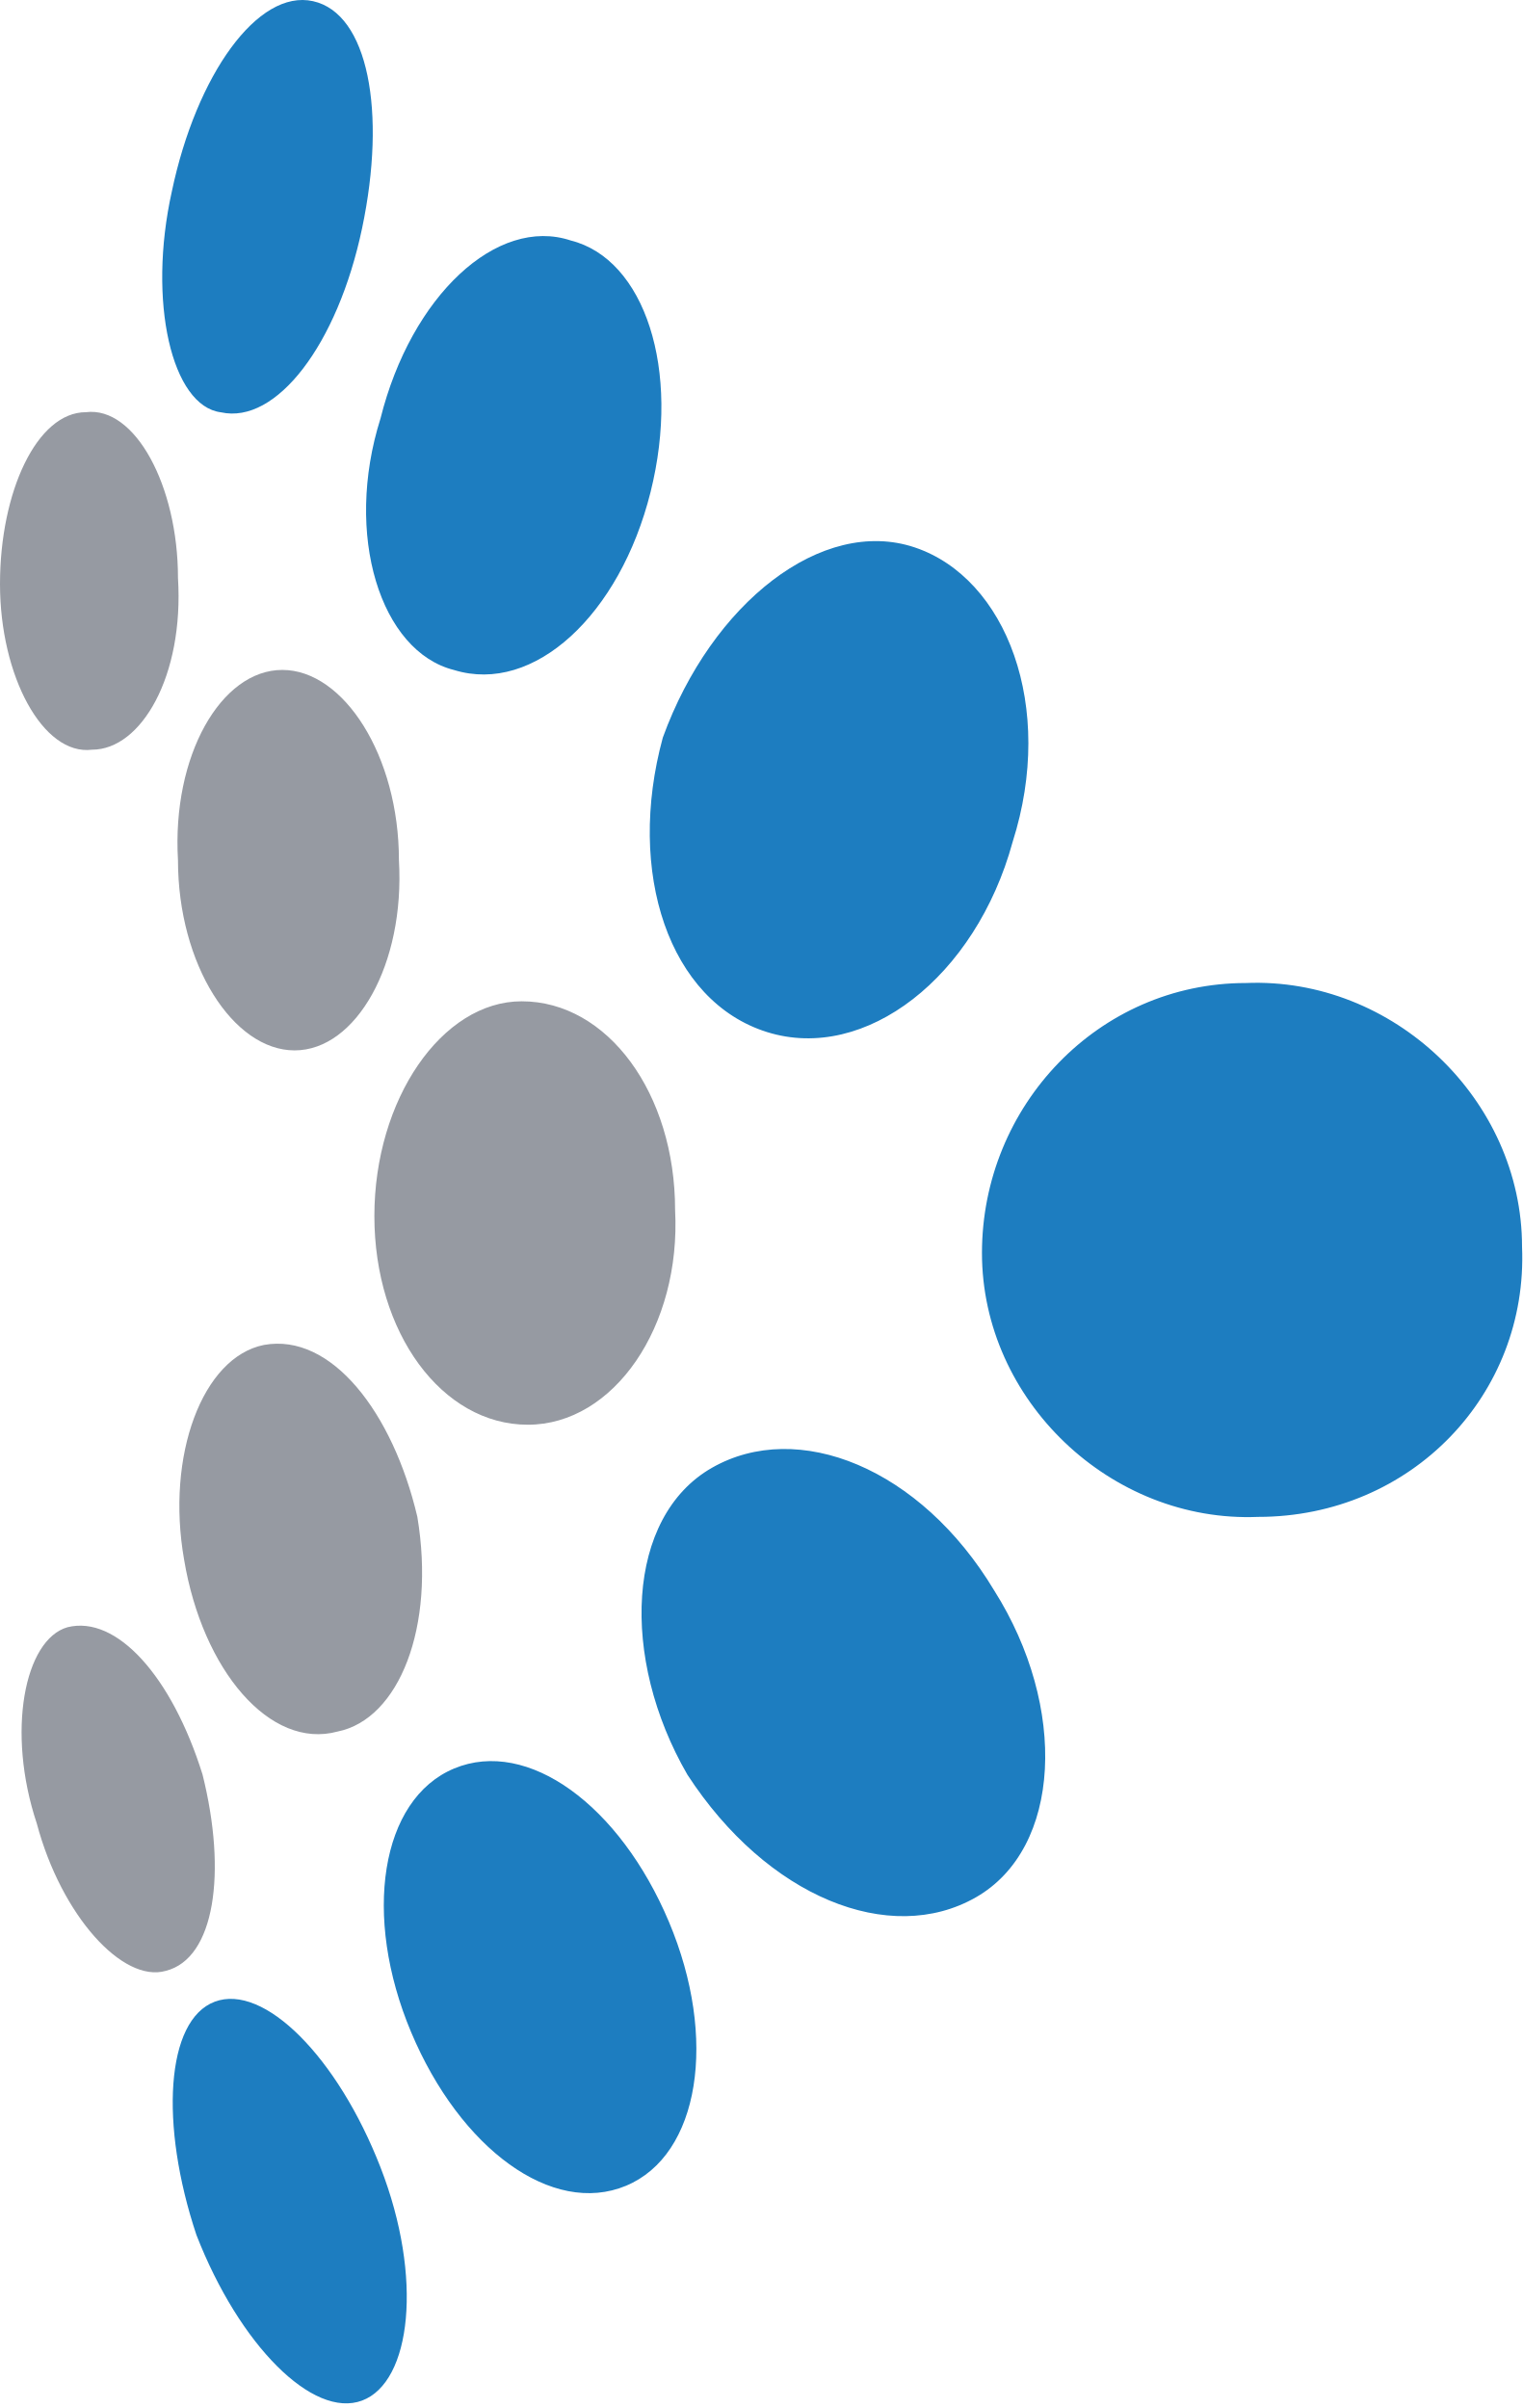
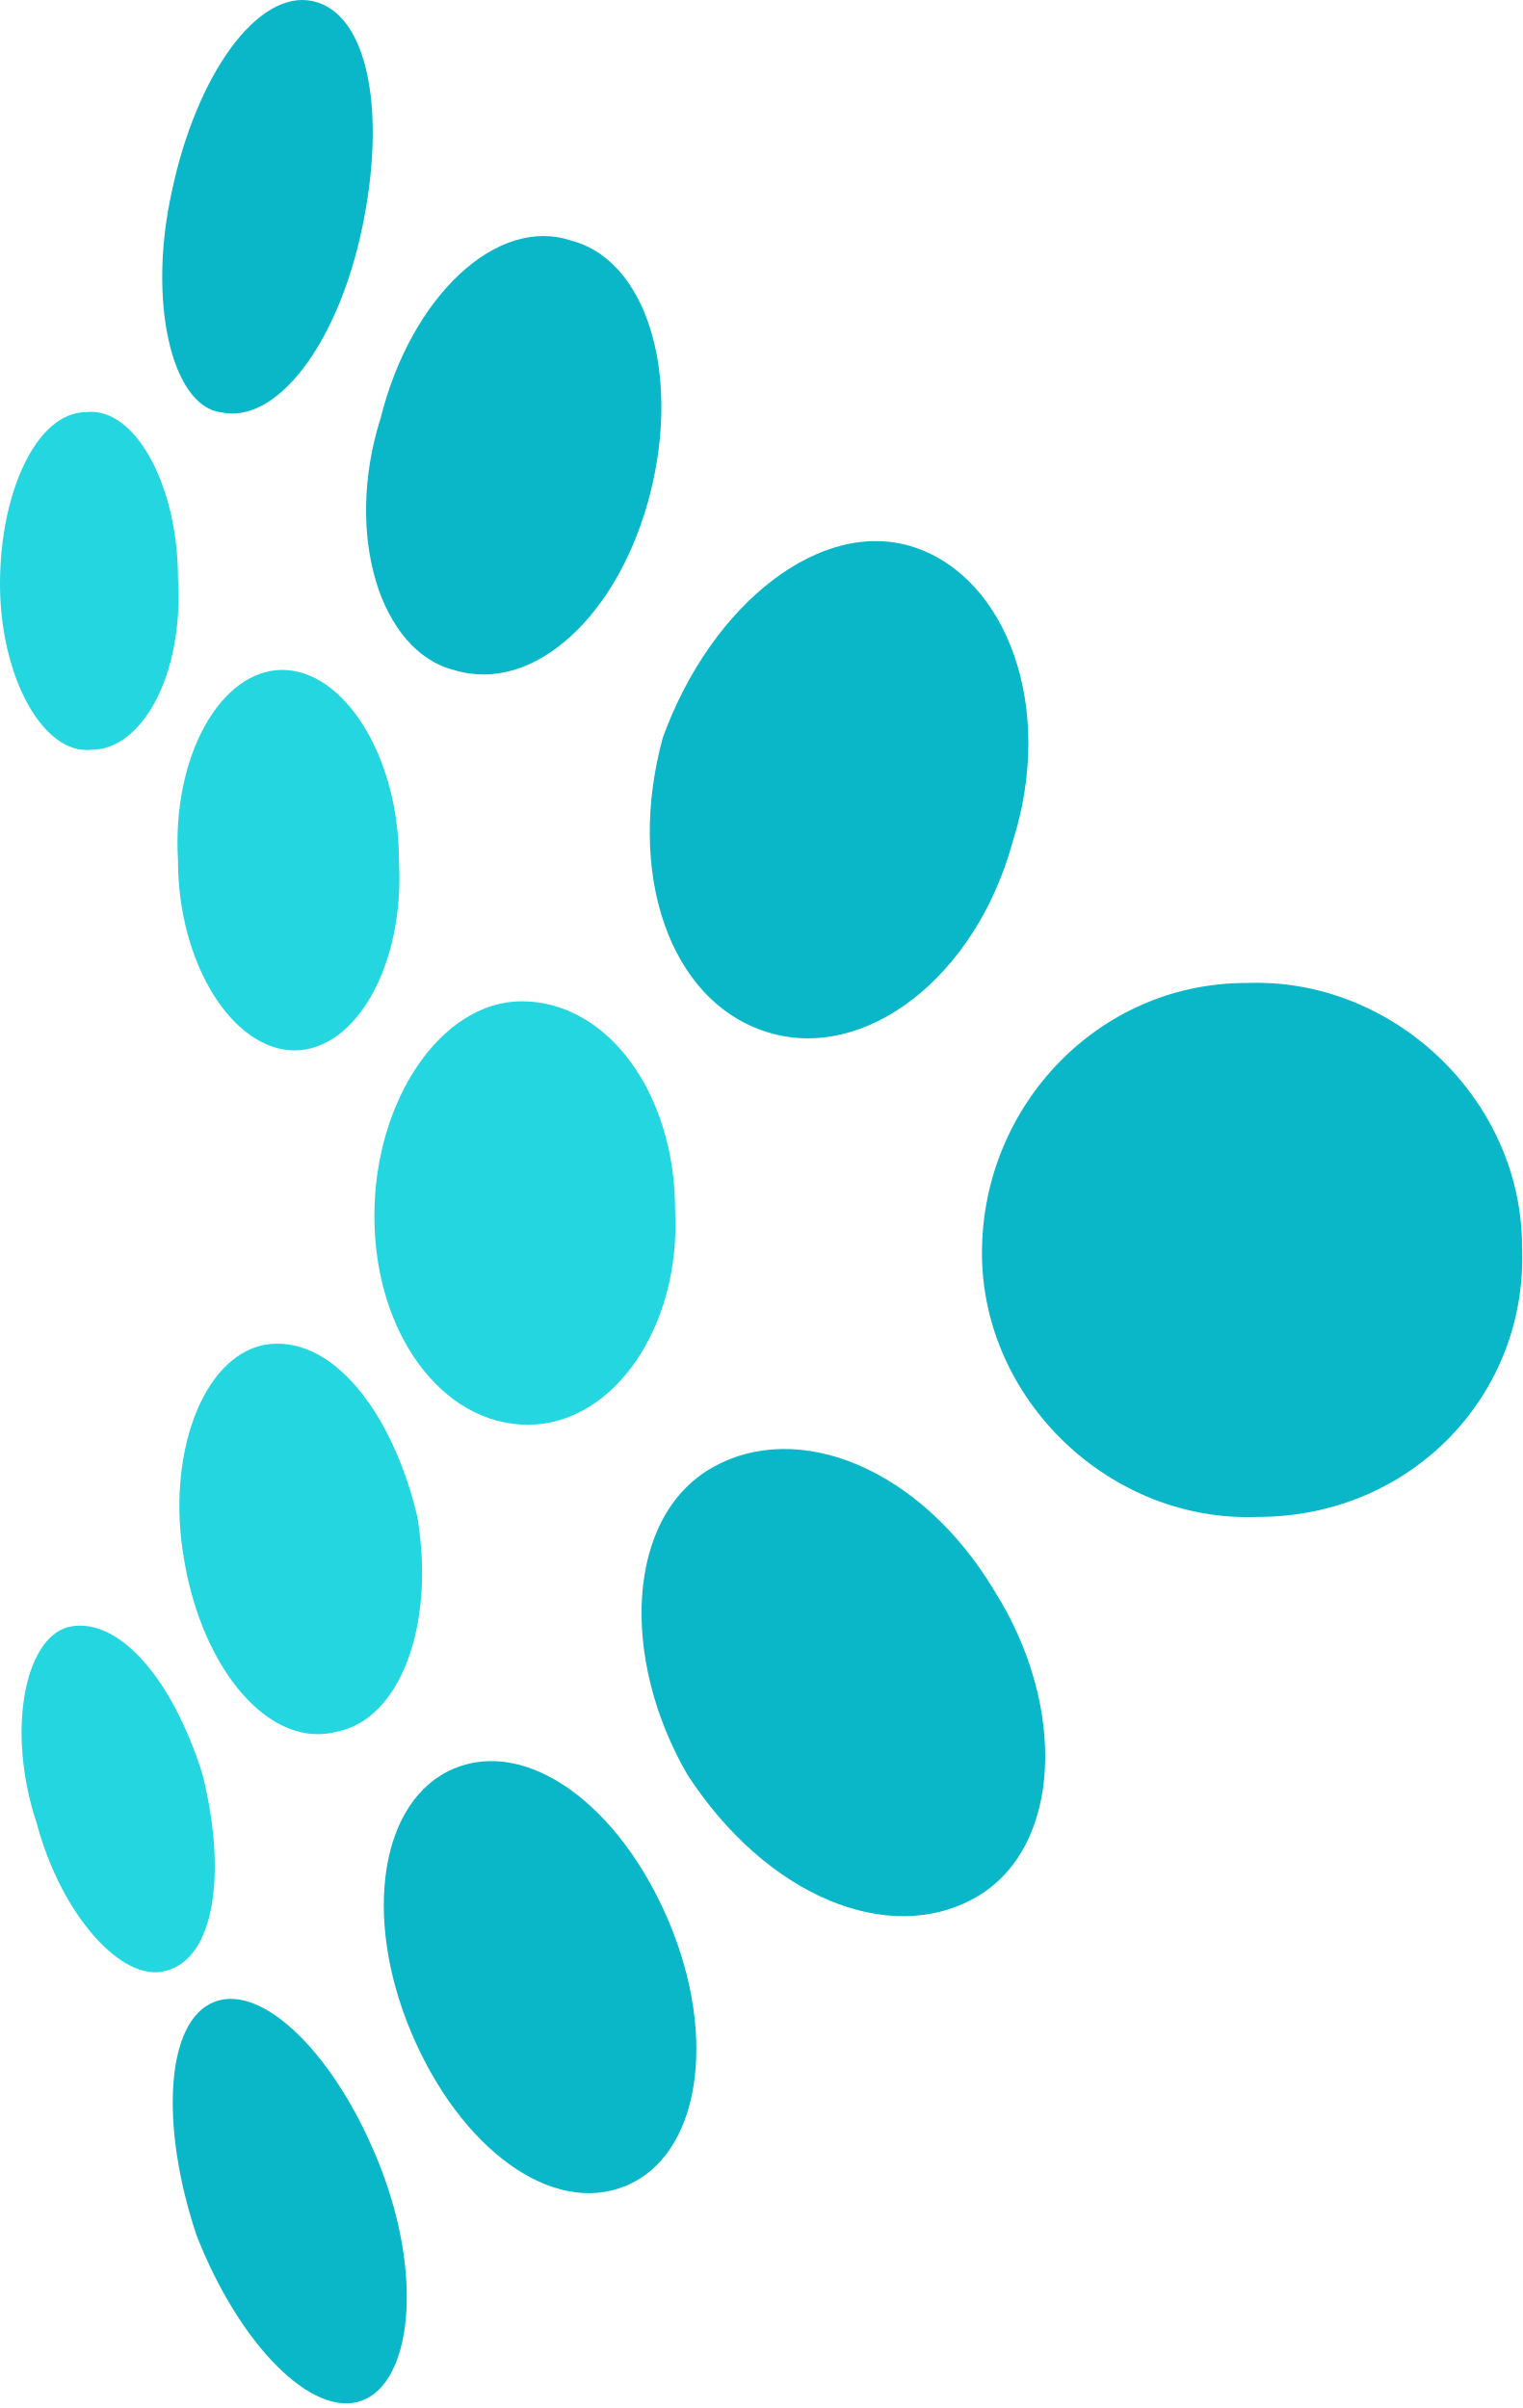
<svg xmlns="http://www.w3.org/2000/svg" width="256px" height="405px" viewBox="0 0 256 405" version="1.1" preserveAspectRatio="xMidYMid">
  <g>
-     <path d="M255.961,209.713 C255.961,184.942 234.287,164.3 209.517,165.333 C184.746,165.333 165.136,185.975 165.136,210.745 C165.136,235.515 186.81,256.157 211.581,255.125 C237.383,255.125 256.993,234.483 255.961,209.713 L255.961,209.713 Z M119.724,246.869 C134.173,238.612 154.815,246.869 167.2,267.511 C179.586,287.12 178.553,310.859 164.104,319.116 C149.655,327.372 129.013,319.116 115.595,298.474 C104.242,278.864 105.274,255.125 119.724,246.869 L119.724,246.869 Z M76.375,297.441 C88.761,292.281 104.242,303.634 112.499,323.244 C120.756,342.854 117.66,362.464 105.274,367.624 C92.889,372.785 77.408,361.432 69.151,341.822 C60.894,322.212 63.99,302.602 76.375,297.441 L76.375,297.441 Z M36.124,336.661 C44.38,333.565 56.766,345.95 63.99,364.528 C71.215,383.106 69.151,400.652 60.894,403.748 C52.637,406.844 40.252,394.459 33.027,375.881 C26.835,357.303 27.867,339.758 36.124,336.661 L36.124,336.661 Z M153.783,92.053 C169.265,97.214 177.521,118.888 170.297,141.594 C164.104,164.3 145.526,178.75 129.013,173.589 C112.499,168.429 105.274,146.755 111.467,124.049 C119.724,101.342 138.302,86.893 153.783,92.053 L153.783,92.053 Z M95.985,40.448 C108.371,43.545 114.563,62.122 109.403,82.764 C104.242,103.406 89.793,116.824 76.375,112.695 C63.99,109.599 57.798,89.989 63.99,70.379 C69.151,49.737 83.6,36.32 95.985,40.448 L95.985,40.448 Z M52.637,0.196 C61.926,2.261 65.022,18.774 60.894,38.384 C56.766,57.994 46.445,71.411 37.156,69.347 C28.899,68.315 24.77,50.769 28.899,32.192 C33.027,12.582 43.348,-1.868 52.637,0.196 L52.637,0.196 Z" fill="#1D7DC0" />
-     <path d="M113.531,203.499 C114.563,223.109 103.21,239.623 88.761,239.623 C74.311,239.623 62.958,224.141 62.958,204.531 C62.958,184.921 74.311,168.408 87.729,168.408 C102.178,168.408 113.531,183.889 113.531,203.499 Z M30.963,262.329 C27.867,244.783 34.059,228.269 44.38,226.205 C55.733,224.141 66.054,237.558 70.183,255.104 C73.279,273.682 67.087,289.163 56.766,291.228 C45.412,294.324 34.059,280.907 30.963,262.329 Z M34.059,298.452 L34.059,298.452 C38.188,314.966 36.124,329.415 27.867,331.48 C20.642,333.544 10.321,322.191 6.193,306.709 C1.032,291.228 4.128,275.746 11.353,273.682 C19.61,271.618 28.899,281.939 34.059,298.452 Z M67.087,144.669 L67.087,144.669 C68.119,162.215 59.862,176.664 49.541,176.664 C39.22,176.664 29.931,162.215 29.931,144.669 C28.899,127.124 37.156,112.674 47.477,112.674 C57.798,112.674 67.087,127.124 67.087,144.669 Z M29.931,97.193 C30.963,113.706 23.738,126.091 15.482,126.091 C7.225,127.124 0,113.706 0,98.225 C0,82.743 6.193,69.326 14.449,69.326 C22.706,68.294 29.931,81.711 29.931,97.193 Z" fill="#969AA2" />
+     <path d="M255.961,209.713 C255.961,184.942 234.287,164.3 209.517,165.333 C184.746,165.333 165.136,185.975 165.136,210.745 C165.136,235.515 186.81,256.157 211.581,255.125 C237.383,255.125 256.993,234.483 255.961,209.713 L255.961,209.713 Z M119.724,246.869 C134.173,238.612 154.815,246.869 167.2,267.511 C179.586,287.12 178.553,310.859 164.104,319.116 C149.655,327.372 129.013,319.116 115.595,298.474 C104.242,278.864 105.274,255.125 119.724,246.869 L119.724,246.869 Z M76.375,297.441 C88.761,292.281 104.242,303.634 112.499,323.244 C120.756,342.854 117.66,362.464 105.274,367.624 C92.889,372.785 77.408,361.432 69.151,341.822 C60.894,322.212 63.99,302.602 76.375,297.441 L76.375,297.441 Z M36.124,336.661 C44.38,333.565 56.766,345.95 63.99,364.528 C71.215,383.106 69.151,400.652 60.894,403.748 C52.637,406.844 40.252,394.459 33.027,375.881 C26.835,357.303 27.867,339.758 36.124,336.661 L36.124,336.661 Z M153.783,92.053 C169.265,97.214 177.521,118.888 170.297,141.594 C164.104,164.3 145.526,178.75 129.013,173.589 C112.499,168.429 105.274,146.755 111.467,124.049 C119.724,101.342 138.302,86.893 153.783,92.053 L153.783,92.053 Z M95.985,40.448 C108.371,43.545 114.563,62.122 109.403,82.764 C104.242,103.406 89.793,116.824 76.375,112.695 C63.99,109.599 57.798,89.989 63.99,70.379 C69.151,49.737 83.6,36.32 95.985,40.448 L95.985,40.448 Z M52.637,0.196 C61.926,2.261 65.022,18.774 60.894,38.384 C56.766,57.994 46.445,71.411 37.156,69.347 C28.899,68.315 24.77,50.769 28.899,32.192 C33.027,12.582 43.348,-1.868 52.637,0.196 L52.637,0.196 Z" fill="#0AB7C9" />
+     <path d="M113.531,203.499 C114.563,223.109 103.21,239.623 88.761,239.623 C74.311,239.623 62.958,224.141 62.958,204.531 C62.958,184.921 74.311,168.408 87.729,168.408 C102.178,168.408 113.531,183.889 113.531,203.499 Z M30.963,262.329 C27.867,244.783 34.059,228.269 44.38,226.205 C55.733,224.141 66.054,237.558 70.183,255.104 C73.279,273.682 67.087,289.163 56.766,291.228 C45.412,294.324 34.059,280.907 30.963,262.329 Z M34.059,298.452 L34.059,298.452 C38.188,314.966 36.124,329.415 27.867,331.48 C20.642,333.544 10.321,322.191 6.193,306.709 C1.032,291.228 4.128,275.746 11.353,273.682 C19.61,271.618 28.899,281.939 34.059,298.452 Z M67.087,144.669 L67.087,144.669 C68.119,162.215 59.862,176.664 49.541,176.664 C39.22,176.664 29.931,162.215 29.931,144.669 C28.899,127.124 37.156,112.674 47.477,112.674 C57.798,112.674 67.087,127.124 67.087,144.669 Z M29.931,97.193 C30.963,113.706 23.738,126.091 15.482,126.091 C7.225,127.124 0,113.706 0,98.225 C0,82.743 6.193,69.326 14.449,69.326 C22.706,68.294 29.931,81.711 29.931,97.193 Z" fill="#24D6E0" />
  </g>
</svg>
